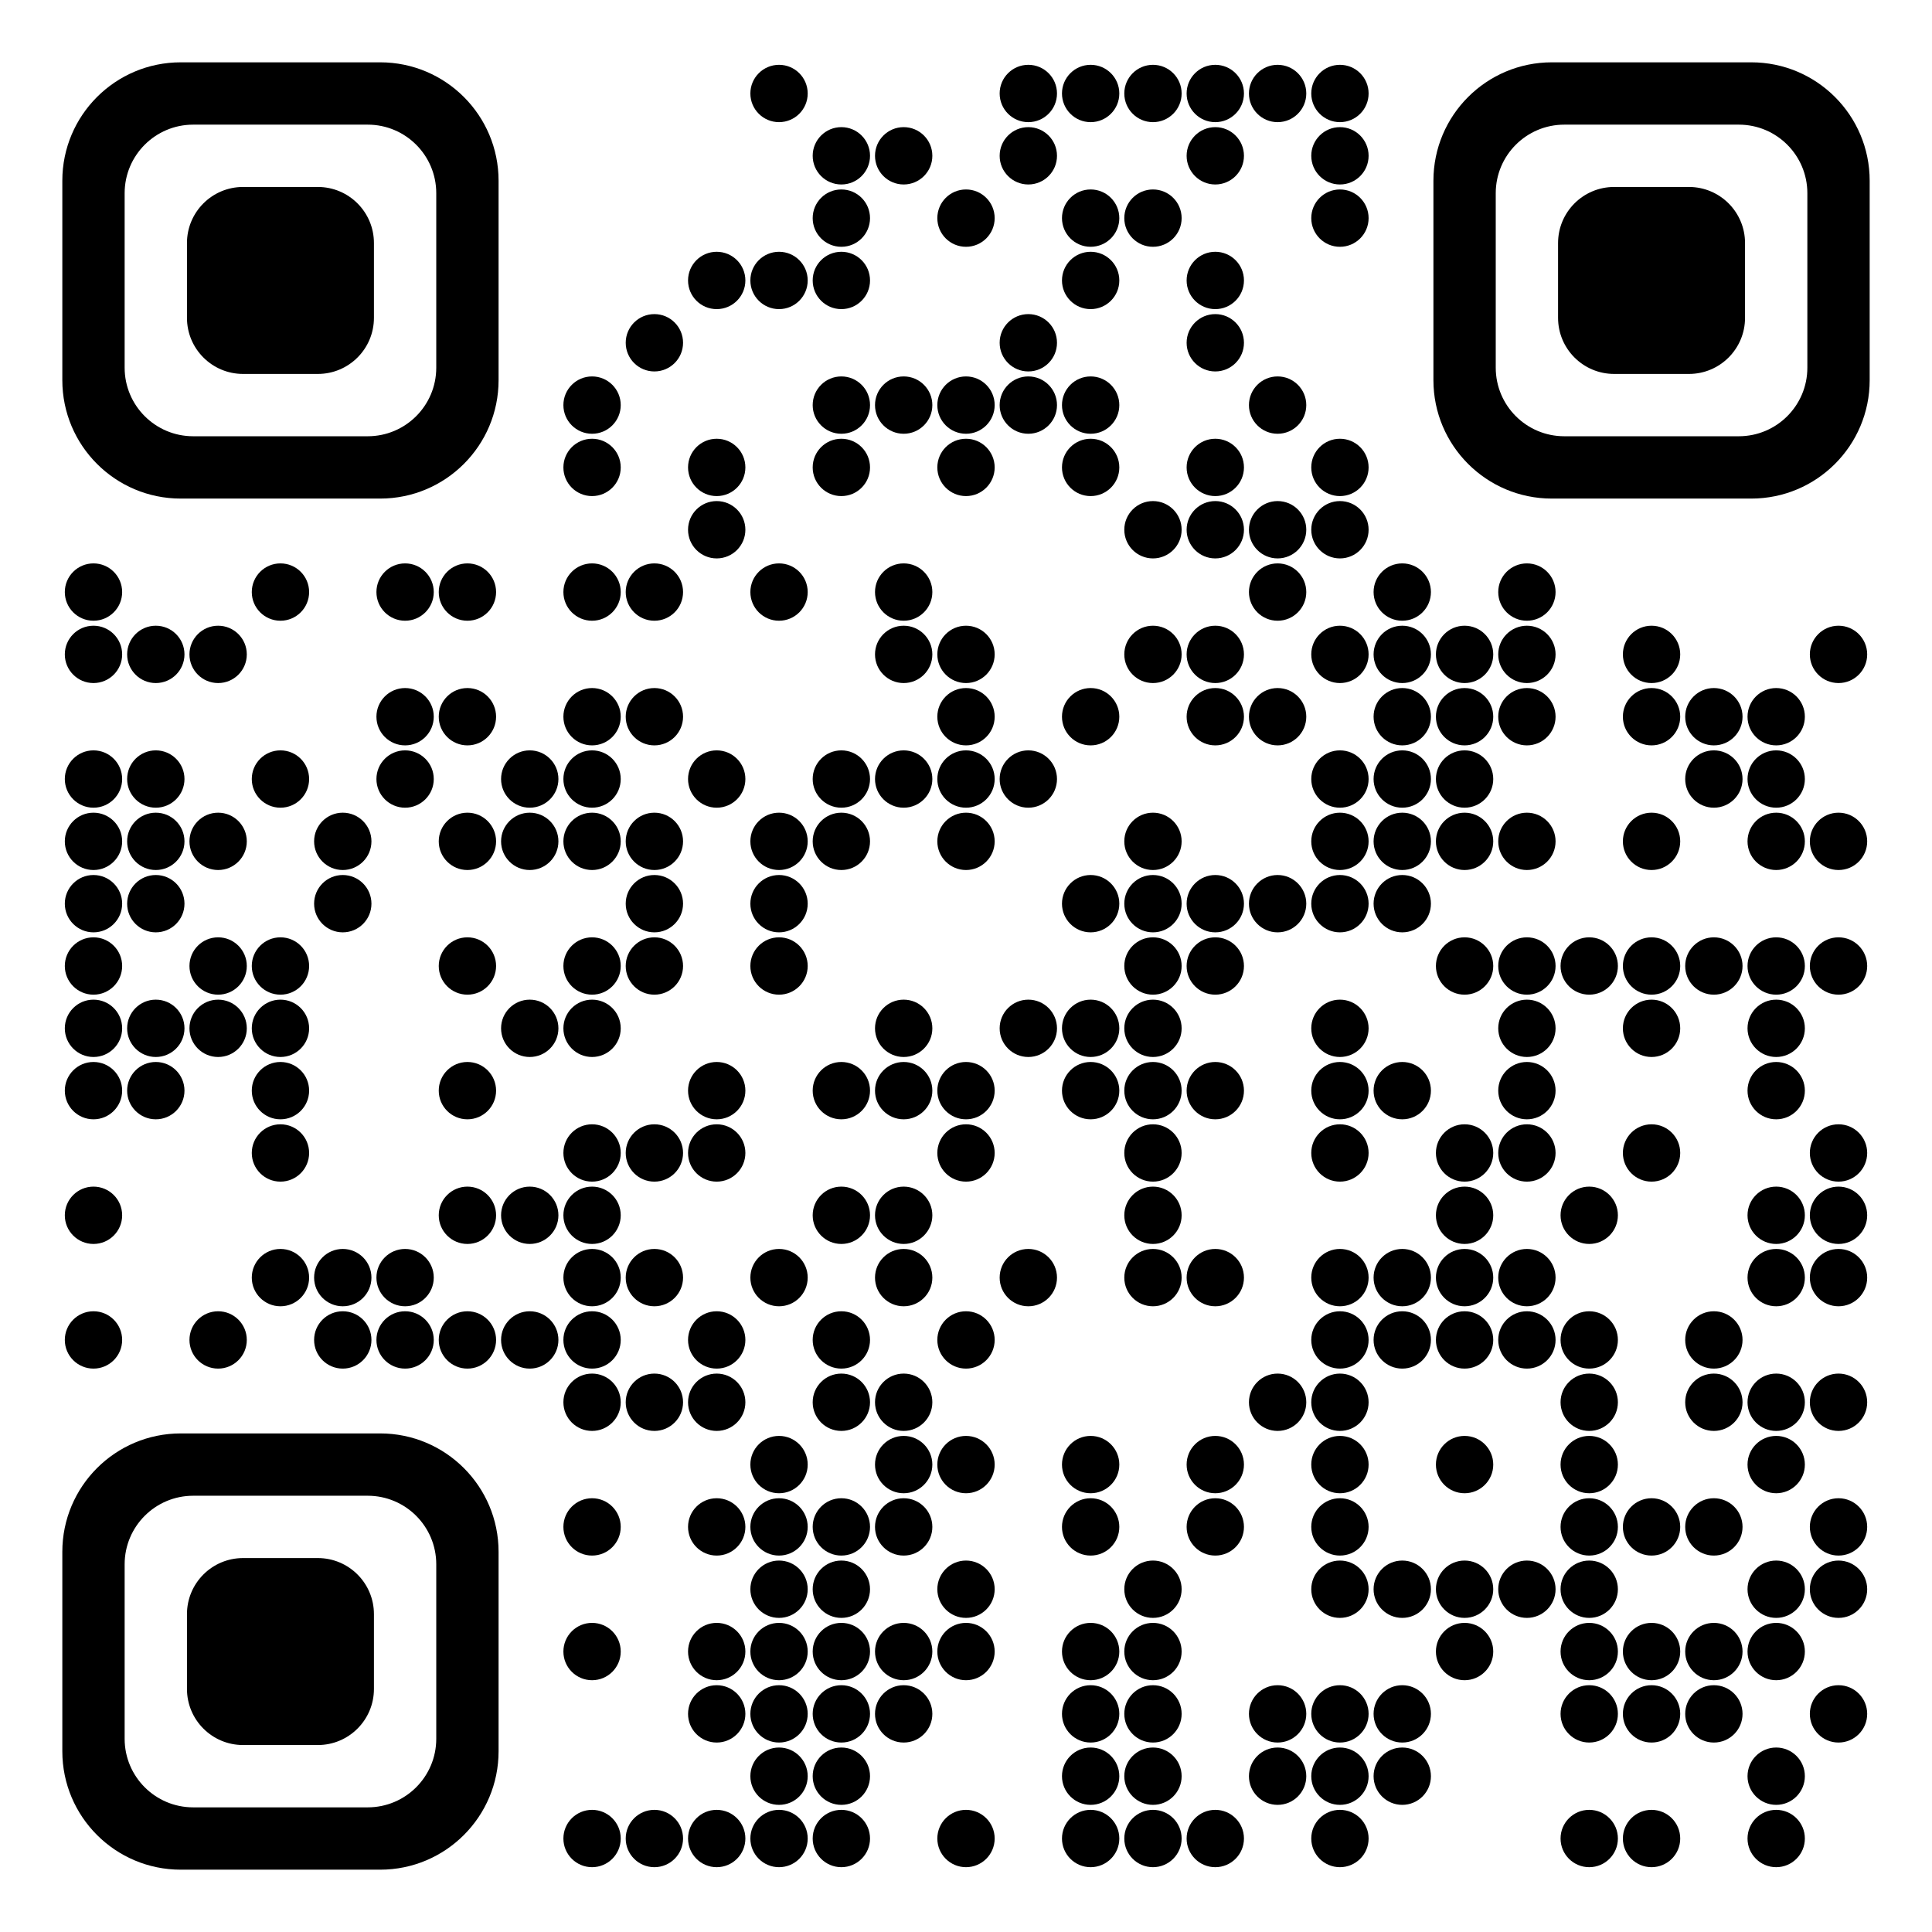
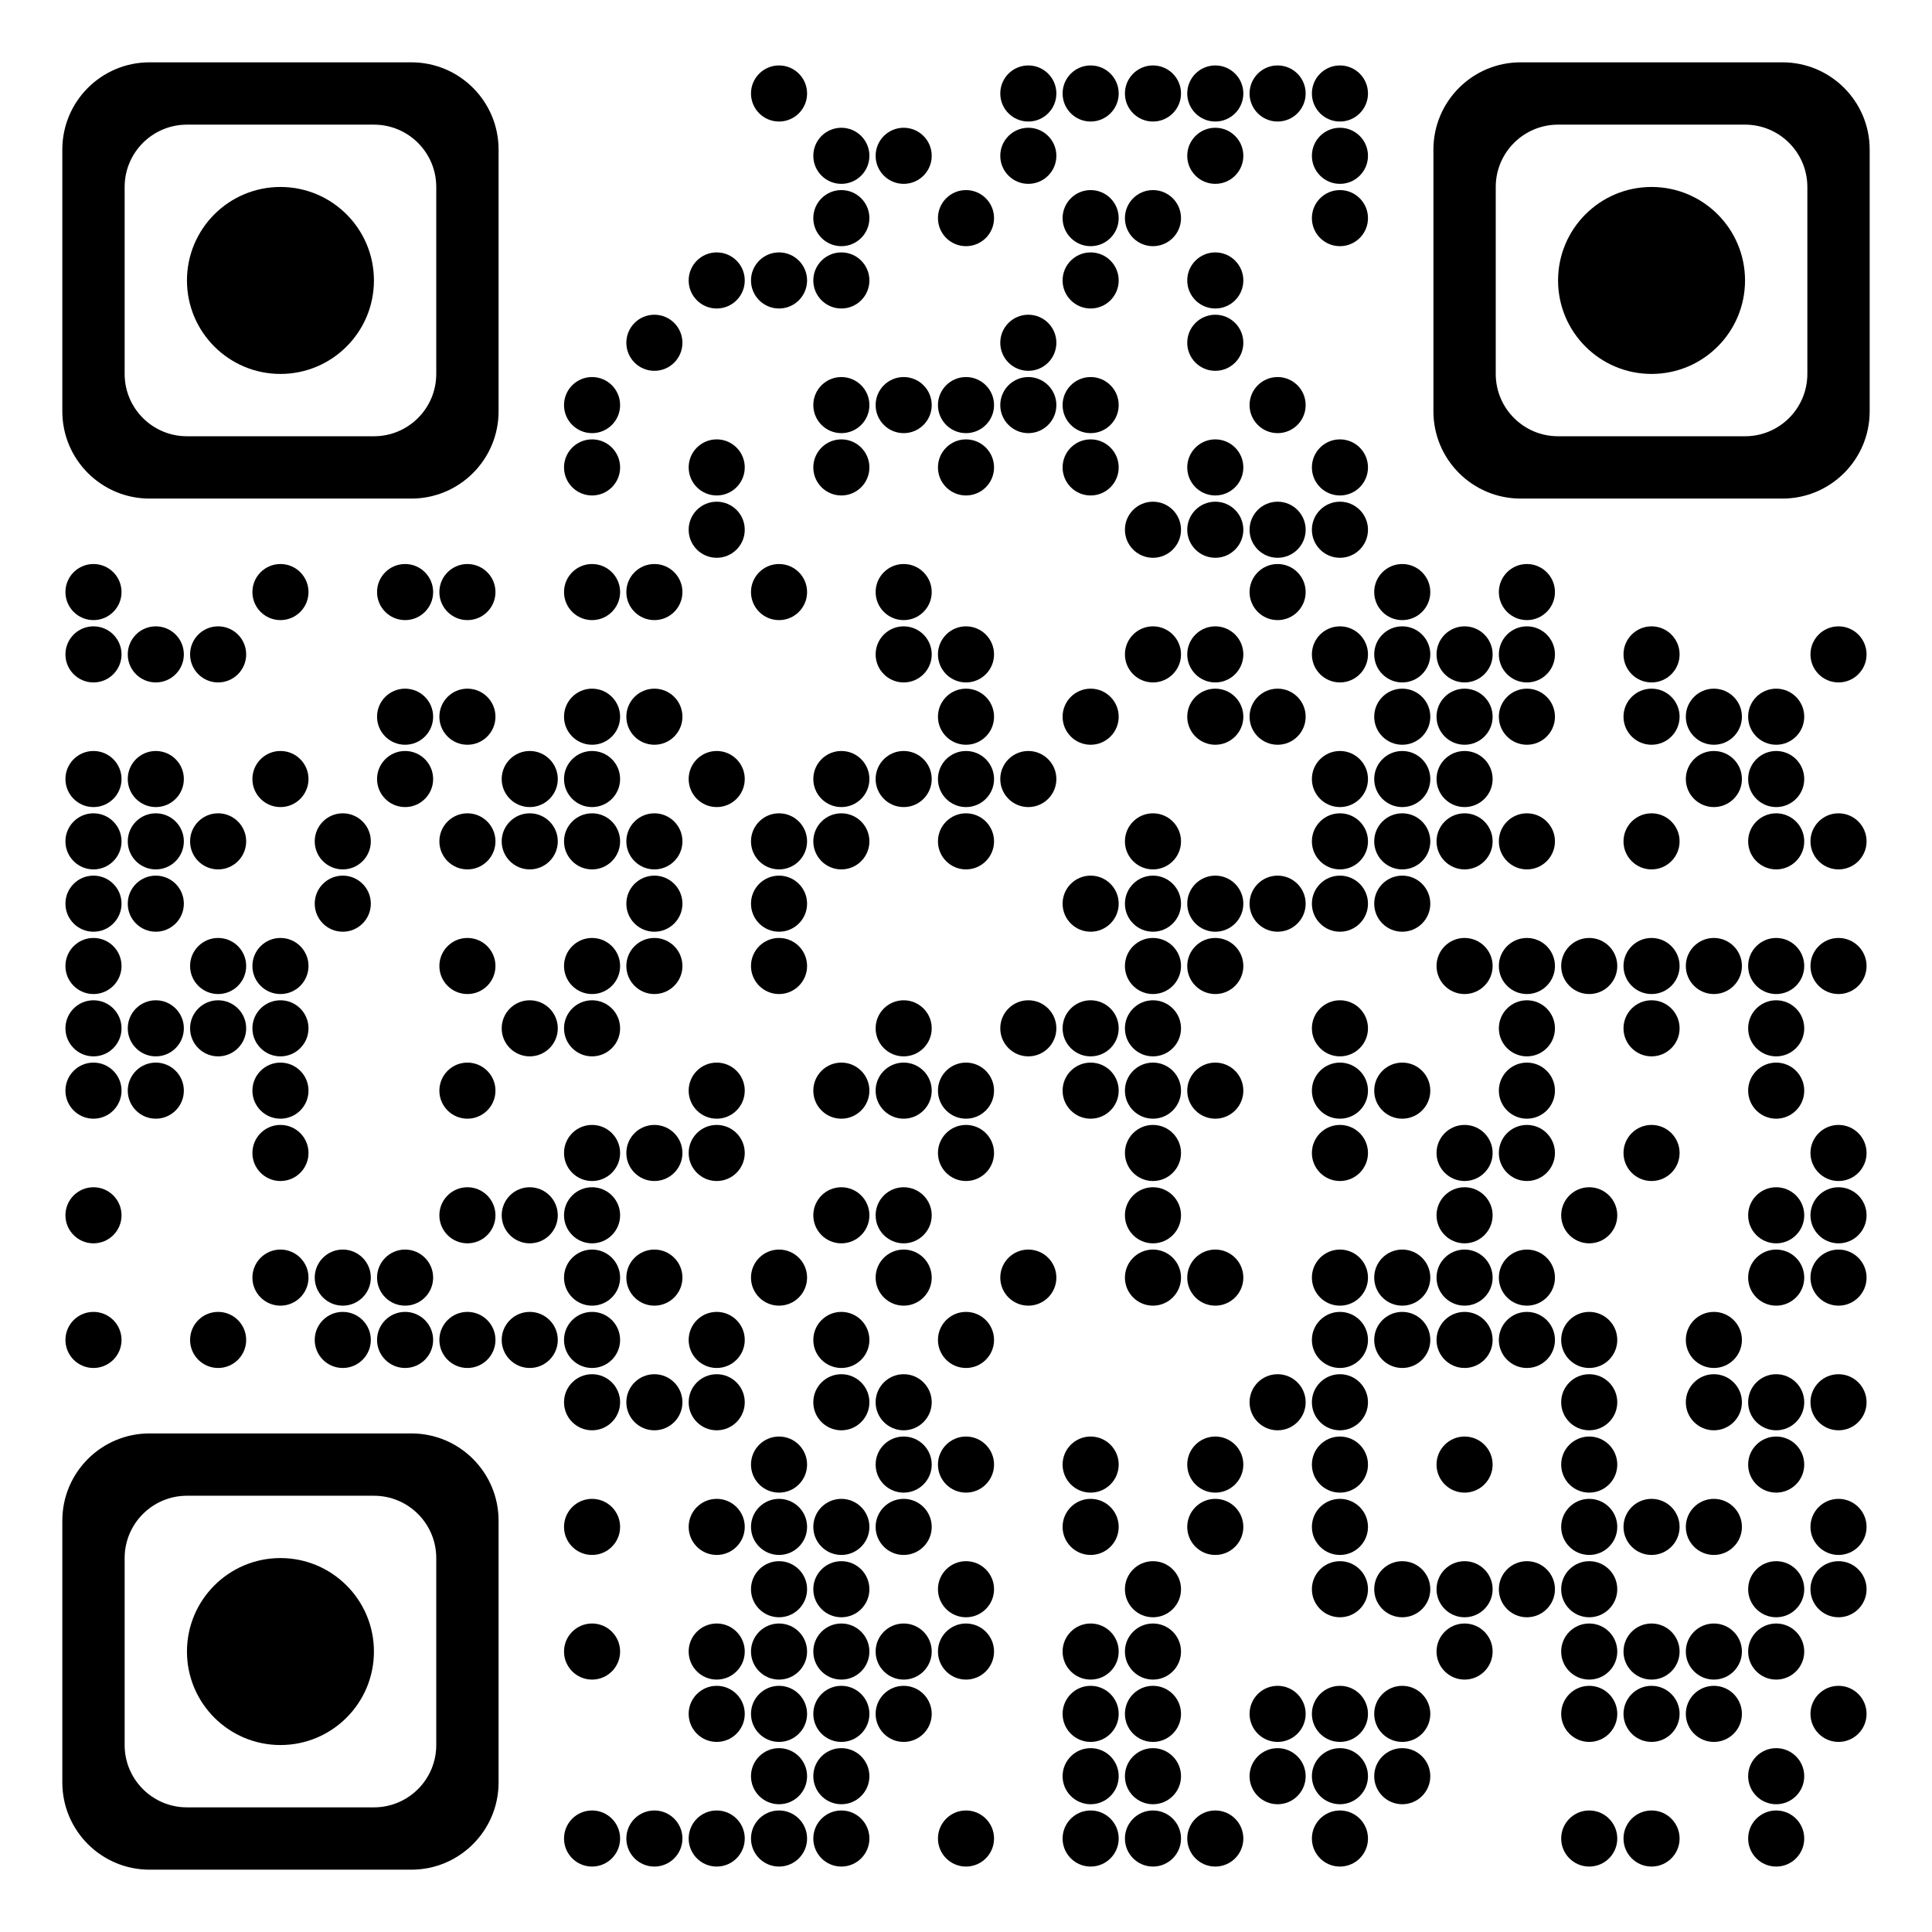
<svg xmlns="http://www.w3.org/2000/svg" viewBox="0 0 31 31">
  <g>
-     <circle cx="12.5" cy="1.5" r=".46" />
-     <circle cx="16.5" cy="1.5" r=".46" />
-     <circle cx="17.5" cy="1.5" r=".46" />
-     <circle cx="18.5" cy="1.5" r=".46" />
-     <circle cx="19.5" cy="1.5" r=".46" />
-     <circle cx="20.5" cy="1.5" r=".46" />
-     <circle cx="21.5" cy="1.5" r=".46" />
-     <circle cx="13.5" cy="2.5" r=".46" />
-     <circle cx="14.5" cy="2.5" r=".46" />
-     <circle cx="16.5" cy="2.5" r=".46" />
-     <circle cx="19.5" cy="2.5" r=".46" />
-     <circle cx="21.5" cy="2.5" r=".46" />
-     <circle cx="13.5" cy="3.5" r=".46" />
-     <circle cx="15.5" cy="3.5" r=".46" />
-     <circle cx="17.5" cy="3.5" r=".46" />
-     <circle cx="18.5" cy="3.5" r=".46" />
-     <circle cx="21.5" cy="3.5" r=".46" />
-     <circle cx="11.5" cy="4.5" r=".46" />
-     <circle cx="12.5" cy="4.5" r=".46" />
-     <circle cx="13.5" cy="4.5" r=".46" />
-     <circle cx="17.5" cy="4.5" r=".46" />
-     <circle cx="19.5" cy="4.5" r=".46" />
-     <circle cx="10.5" cy="5.5" r=".46" />
-     <circle cx="16.5" cy="5.5" r=".46" />
-     <circle cx="19.5" cy="5.5" r=".46" />
-     <circle cx="9.5" cy="6.5" r=".46" />
-     <circle cx="13.5" cy="6.5" r=".46" />
-     <circle cx="14.5" cy="6.5" r=".46" />
-     <circle cx="15.5" cy="6.5" r=".46" />
-     <circle cx="16.5" cy="6.5" r=".46" />
-     <circle cx="17.5" cy="6.5" r=".46" />
-     <circle cx="20.5" cy="6.5" r=".46" />
-     <circle cx="9.5" cy="7.5" r=".46" />
-     <circle cx="11.5" cy="7.5" r=".46" />
-     <circle cx="13.5" cy="7.5" r=".46" />
-     <circle cx="15.5" cy="7.5" r=".46" />
-     <circle cx="17.5" cy="7.5" r=".46" />
-     <circle cx="19.5" cy="7.5" r=".46" />
-     <circle cx="21.5" cy="7.5" r=".46" />
-     <circle cx="11.5" cy="8.5" r=".46" />
-     <circle cx="18.5" cy="8.5" r=".46" />
-     <circle cx="19.5" cy="8.5" r=".46" />
-     <circle cx="20.5" cy="8.5" r=".46" />
-     <circle cx="21.5" cy="8.5" r=".46" />
-     <circle cx="1.5" cy="9.5" r=".46" />
-     <circle cx="4.5" cy="9.5" r=".46" />
-     <circle cx="6.5" cy="9.5" r=".46" />
-     <circle cx="7.5" cy="9.5" r=".46" />
-     <circle cx="9.5" cy="9.5" r=".46" />
-     <circle cx="10.5" cy="9.5" r=".46" />
-     <circle cx="12.5" cy="9.5" r=".46" />
-     <circle cx="14.5" cy="9.5" r=".46" />
-     <circle cx="20.5" cy="9.5" r=".46" />
-     <circle cx="22.5" cy="9.5" r=".46" />
-     <circle cx="24.5" cy="9.5" r=".46" />
-     <circle cx="1.5" cy="10.5" r=".46" />
-     <circle cx="2.5" cy="10.5" r=".46" />
-     <circle cx="3.5" cy="10.5" r=".46" />
-     <circle cx="14.5" cy="10.5" r=".46" />
-     <circle cx="15.5" cy="10.5" r=".46" />
-     <circle cx="18.5" cy="10.5" r=".46" />
-     <circle cx="19.5" cy="10.5" r=".46" />
-     <circle cx="21.5" cy="10.5" r=".46" />
-     <circle cx="22.5" cy="10.5" r=".46" />
-     <circle cx="23.5" cy="10.5" r=".46" />
-     <circle cx="24.5" cy="10.5" r=".46" />
-     <circle cx="26.5" cy="10.5" r=".46" />
-     <circle cx="29.5" cy="10.5" r=".46" />
-     <circle cx="6.5" cy="11.5" r=".46" />
-     <circle cx="7.5" cy="11.5" r=".46" />
-     <circle cx="9.5" cy="11.5" r=".46" />
-     <circle cx="10.5" cy="11.5" r=".46" />
-     <circle cx="15.5" cy="11.5" r=".46" />
-     <circle cx="17.5" cy="11.5" r=".46" />
-     <circle cx="19.5" cy="11.5" r=".46" />
-     <circle cx="20.5" cy="11.5" r=".46" />
-     <circle cx="22.5" cy="11.5" r=".46" />
-     <circle cx="23.5" cy="11.5" r=".46" />
-     <circle cx="24.5" cy="11.5" r=".46" />
-     <circle cx="26.5" cy="11.5" r=".46" />
-     <circle cx="27.5" cy="11.5" r=".46" />
-     <circle cx="28.5" cy="11.5" r=".46" />
-     <circle cx="1.5" cy="12.5" r=".46" />
-     <circle cx="2.5" cy="12.5" r=".46" />
-     <circle cx="4.5" cy="12.5" r=".46" />
-     <circle cx="6.5" cy="12.5" r=".46" />
-     <circle cx="8.5" cy="12.5" r=".46" />
-     <circle cx="9.5" cy="12.5" r=".46" />
-     <circle cx="11.5" cy="12.5" r=".46" />
-     <circle cx="13.5" cy="12.5" r=".46" />
-     <circle cx="14.5" cy="12.5" r=".46" />
-     <circle cx="15.5" cy="12.5" r=".46" />
-     <circle cx="16.5" cy="12.5" r=".46" />
-     <circle cx="21.5" cy="12.5" r=".46" />
-     <circle cx="22.5" cy="12.5" r=".46" />
-     <circle cx="23.5" cy="12.5" r=".46" />
-     <circle cx="27.5" cy="12.5" r=".46" />
-     <circle cx="28.5" cy="12.5" r=".46" />
-     <circle cx="1.5" cy="13.5" r=".46" />
-     <circle cx="2.5" cy="13.5" r=".46" />
-     <circle cx="3.5" cy="13.5" r=".46" />
-     <circle cx="5.5" cy="13.5" r=".46" />
-     <circle cx="7.5" cy="13.5" r=".46" />
-     <circle cx="8.5" cy="13.5" r=".46" />
-     <circle cx="9.5" cy="13.5" r=".46" />
-     <circle cx="10.5" cy="13.5" r=".46" />
-     <circle cx="12.5" cy="13.5" r=".46" />
-     <circle cx="13.5" cy="13.5" r=".46" />
-     <circle cx="15.5" cy="13.5" r=".46" />
-     <circle cx="18.5" cy="13.5" r=".46" />
-     <circle cx="21.5" cy="13.5" r=".46" />
-     <circle cx="22.5" cy="13.5" r=".46" />
-     <circle cx="23.5" cy="13.5" r=".46" />
-     <circle cx="24.5" cy="13.5" r=".46" />
-     <circle cx="26.5" cy="13.5" r=".46" />
-     <circle cx="28.5" cy="13.5" r=".46" />
-     <circle cx="29.5" cy="13.5" r=".46" />
-     <circle cx="1.5" cy="14.5" r=".46" />
-     <circle cx="2.5" cy="14.5" r=".46" />
-     <circle cx="5.5" cy="14.5" r=".46" />
-     <circle cx="10.5" cy="14.5" r=".46" />
-     <circle cx="12.5" cy="14.5" r=".46" />
-     <circle cx="17.5" cy="14.5" r=".46" />
-     <circle cx="18.5" cy="14.5" r=".46" />
-     <circle cx="19.5" cy="14.5" r=".46" />
-     <circle cx="20.5" cy="14.5" r=".46" />
-     <circle cx="21.5" cy="14.5" r=".46" />
-     <circle cx="22.5" cy="14.5" r=".46" />
-     <circle cx="1.5" cy="15.5" r=".46" />
-     <circle cx="3.5" cy="15.5" r=".46" />
-     <circle cx="4.5" cy="15.5" r=".46" />
-     <circle cx="7.5" cy="15.5" r=".46" />
-     <circle cx="9.5" cy="15.5" r=".46" />
-     <circle cx="10.5" cy="15.5" r=".46" />
-     <circle cx="12.5" cy="15.5" r=".46" />
-     <circle cx="18.5" cy="15.5" r=".46" />
-     <circle cx="19.5" cy="15.5" r=".46" />
-     <circle cx="23.5" cy="15.5" r=".46" />
-     <circle cx="24.5" cy="15.5" r=".46" />
-     <circle cx="25.5" cy="15.5" r=".46" />
-     <circle cx="26.5" cy="15.5" r=".46" />
-     <circle cx="27.5" cy="15.5" r=".46" />
-     <circle cx="28.5" cy="15.5" r=".46" />
-     <circle cx="29.5" cy="15.5" r=".46" />
-     <circle cx="1.5" cy="16.5" r=".46" />
-     <circle cx="2.5" cy="16.5" r=".46" />
-     <circle cx="3.5" cy="16.5" r=".46" />
-     <circle cx="4.5" cy="16.5" r=".46" />
-     <circle cx="8.5" cy="16.5" r=".46" />
-     <circle cx="9.5" cy="16.5" r=".46" />
-     <circle cx="14.5" cy="16.5" r=".46" />
-     <circle cx="16.5" cy="16.5" r=".46" />
-     <circle cx="17.5" cy="16.5" r=".46" />
-     <circle cx="18.5" cy="16.5" r=".46" />
-     <circle cx="21.5" cy="16.5" r=".46" />
-     <circle cx="24.5" cy="16.5" r=".46" />
-     <circle cx="26.5" cy="16.5" r=".46" />
-     <circle cx="28.5" cy="16.5" r=".46" />
-     <circle cx="1.5" cy="17.5" r=".46" />
-     <circle cx="2.5" cy="17.5" r=".46" />
-     <circle cx="4.5" cy="17.5" r=".46" />
-     <circle cx="7.5" cy="17.5" r=".46" />
-     <circle cx="11.5" cy="17.5" r=".46" />
-     <circle cx="13.5" cy="17.5" r=".46" />
-     <circle cx="14.5" cy="17.5" r=".46" />
-     <circle cx="15.5" cy="17.5" r=".46" />
-     <circle cx="17.5" cy="17.5" r=".46" />
-     <circle cx="18.5" cy="17.5" r=".46" />
-     <circle cx="19.5" cy="17.5" r=".46" />
-     <circle cx="21.5" cy="17.5" r=".46" />
-     <circle cx="22.5" cy="17.5" r=".46" />
-     <circle cx="24.5" cy="17.5" r=".46" />
-     <circle cx="28.5" cy="17.5" r=".46" />
-     <circle cx="4.5" cy="18.5" r=".46" />
-     <circle cx="9.5" cy="18.5" r=".46" />
-     <circle cx="10.5" cy="18.5" r=".46" />
-     <circle cx="11.5" cy="18.5" r=".46" />
-     <circle cx="15.5" cy="18.5" r=".46" />
-     <circle cx="18.5" cy="18.5" r=".46" />
-     <circle cx="21.5" cy="18.5" r=".46" />
-     <circle cx="23.5" cy="18.5" r=".46" />
-     <circle cx="24.5" cy="18.5" r=".46" />
-     <circle cx="26.5" cy="18.5" r=".46" />
-     <circle cx="29.5" cy="18.5" r=".46" />
-     <circle cx="1.5" cy="19.5" r=".46" />
-     <circle cx="7.5" cy="19.5" r=".46" />
-     <circle cx="8.5" cy="19.5" r=".46" />
-     <circle cx="9.5" cy="19.5" r=".46" />
-     <circle cx="13.5" cy="19.5" r=".46" />
-     <circle cx="14.5" cy="19.5" r=".46" />
-     <circle cx="18.5" cy="19.5" r=".46" />
-     <circle cx="23.5" cy="19.5" r=".46" />
-     <circle cx="25.5" cy="19.5" r=".46" />
-     <circle cx="28.5" cy="19.5" r=".46" />
-     <circle cx="29.5" cy="19.5" r=".46" />
-     <circle cx="4.5" cy="20.5" r=".46" />
-     <circle cx="5.5" cy="20.5" r=".46" />
-     <circle cx="6.5" cy="20.5" r=".46" />
-     <circle cx="9.5" cy="20.5" r=".46" />
-     <circle cx="10.5" cy="20.5" r=".46" />
-     <circle cx="12.5" cy="20.5" r=".46" />
-     <circle cx="14.5" cy="20.5" r=".46" />
-     <circle cx="16.5" cy="20.5" r=".46" />
-     <circle cx="18.5" cy="20.5" r=".46" />
-     <circle cx="19.5" cy="20.5" r=".46" />
-     <circle cx="21.5" cy="20.5" r=".46" />
-     <circle cx="22.5" cy="20.5" r=".46" />
-     <circle cx="23.5" cy="20.5" r=".46" />
-     <circle cx="24.5" cy="20.5" r=".46" />
-     <circle cx="28.5" cy="20.5" r=".46" />
-     <circle cx="29.5" cy="20.5" r=".46" />
-     <circle cx="1.5" cy="21.5" r=".46" />
-     <circle cx="3.5" cy="21.5" r=".46" />
-     <circle cx="5.5" cy="21.5" r=".46" />
-     <circle cx="6.5" cy="21.5" r=".46" />
-     <circle cx="7.5" cy="21.5" r=".46" />
-     <circle cx="8.5" cy="21.5" r=".46" />
-     <circle cx="9.5" cy="21.5" r=".46" />
-     <circle cx="11.5" cy="21.5" r=".46" />
-     <circle cx="13.5" cy="21.5" r=".46" />
-     <circle cx="15.5" cy="21.5" r=".46" />
-     <circle cx="21.5" cy="21.5" r=".46" />
-     <circle cx="22.5" cy="21.5" r=".46" />
-     <circle cx="23.5" cy="21.5" r=".46" />
-     <circle cx="24.5" cy="21.5" r=".46" />
-     <circle cx="25.5" cy="21.5" r=".46" />
-     <circle cx="27.5" cy="21.5" r=".46" />
-     <circle cx="9.5" cy="22.5" r=".46" />
-     <circle cx="10.5" cy="22.5" r=".46" />
-     <circle cx="11.5" cy="22.5" r=".46" />
-     <circle cx="13.5" cy="22.5" r=".46" />
-     <circle cx="14.5" cy="22.5" r=".46" />
-     <circle cx="20.5" cy="22.5" r=".46" />
-     <circle cx="21.5" cy="22.5" r=".46" />
-     <circle cx="25.5" cy="22.5" r=".46" />
-     <circle cx="27.5" cy="22.5" r=".46" />
-     <circle cx="28.5" cy="22.5" r=".46" />
-     <circle cx="29.5" cy="22.5" r=".46" />
-     <circle cx="12.5" cy="23.5" r=".46" />
-     <circle cx="14.5" cy="23.5" r=".46" />
-     <circle cx="15.5" cy="23.5" r=".46" />
-     <circle cx="17.5" cy="23.5" r=".46" />
-     <circle cx="19.5" cy="23.5" r=".46" />
-     <circle cx="21.5" cy="23.5" r=".46" />
-     <circle cx="23.5" cy="23.5" r=".46" />
-     <circle cx="25.5" cy="23.5" r=".46" />
-     <circle cx="28.5" cy="23.5" r=".46" />
-     <circle cx="9.5" cy="24.5" r=".46" />
-     <circle cx="11.5" cy="24.5" r=".46" />
-     <circle cx="12.5" cy="24.5" r=".46" />
-     <circle cx="13.5" cy="24.5" r=".46" />
-     <circle cx="14.5" cy="24.5" r=".46" />
-     <circle cx="17.5" cy="24.5" r=".46" />
-     <circle cx="19.5" cy="24.5" r=".46" />
-     <circle cx="21.5" cy="24.5" r=".46" />
-     <circle cx="25.5" cy="24.5" r=".46" />
-     <circle cx="26.5" cy="24.5" r=".46" />
-     <circle cx="27.5" cy="24.5" r=".46" />
-     <circle cx="29.5" cy="24.5" r=".46" />
-     <circle cx="12.5" cy="25.5" r=".46" />
-     <circle cx="13.5" cy="25.5" r=".46" />
-     <circle cx="15.5" cy="25.5" r=".46" />
-     <circle cx="18.5" cy="25.5" r=".46" />
-     <circle cx="21.5" cy="25.5" r=".46" />
-     <circle cx="22.5" cy="25.5" r=".46" />
-     <circle cx="23.5" cy="25.5" r=".46" />
-     <circle cx="24.5" cy="25.5" r=".46" />
-     <circle cx="25.5" cy="25.5" r=".46" />
-     <circle cx="28.5" cy="25.5" r=".46" />
-     <circle cx="29.5" cy="25.5" r=".46" />
-     <circle cx="9.5" cy="26.5" r=".46" />
-     <circle cx="11.5" cy="26.5" r=".46" />
-     <circle cx="12.5" cy="26.5" r=".46" />
-     <circle cx="13.5" cy="26.5" r=".46" />
-     <circle cx="14.5" cy="26.5" r=".46" />
-     <circle cx="15.5" cy="26.5" r=".46" />
-     <circle cx="17.5" cy="26.5" r=".46" />
-     <circle cx="18.5" cy="26.5" r=".46" />
-     <circle cx="23.5" cy="26.5" r=".46" />
-     <circle cx="25.5" cy="26.5" r=".46" />
-     <circle cx="26.5" cy="26.5" r=".46" />
-     <circle cx="27.5" cy="26.5" r=".46" />
-     <circle cx="28.5" cy="26.5" r=".46" />
-     <circle cx="11.5" cy="27.5" r=".46" />
-     <circle cx="12.5" cy="27.5" r=".46" />
-     <circle cx="13.5" cy="27.5" r=".46" />
-     <circle cx="14.5" cy="27.5" r=".46" />
-     <circle cx="17.5" cy="27.5" r=".46" />
-     <circle cx="18.5" cy="27.5" r=".46" />
-     <circle cx="20.5" cy="27.5" r=".46" />
-     <circle cx="21.5" cy="27.5" r=".46" />
-     <circle cx="22.5" cy="27.5" r=".46" />
-     <circle cx="25.5" cy="27.5" r=".46" />
-     <circle cx="26.5" cy="27.5" r=".46" />
-     <circle cx="27.5" cy="27.5" r=".46" />
-     <circle cx="29.5" cy="27.5" r=".46" />
-     <circle cx="12.5" cy="28.5" r=".46" />
-     <circle cx="13.5" cy="28.5" r=".46" />
-     <circle cx="17.5" cy="28.5" r=".46" />
-     <circle cx="18.5" cy="28.5" r=".46" />
-     <circle cx="20.5" cy="28.5" r=".46" />
-     <circle cx="21.5" cy="28.5" r=".46" />
-     <circle cx="22.5" cy="28.5" r=".46" />
-     <circle cx="28.5" cy="28.5" r=".46" />
-     <circle cx="9.5" cy="29.5" r=".46" />
-     <circle cx="10.5" cy="29.5" r=".46" />
-     <circle cx="11.5" cy="29.5" r=".46" />
-     <circle cx="12.5" cy="29.5" r=".46" />
-     <circle cx="13.5" cy="29.5" r=".46" />
-     <circle cx="15.5" cy="29.5" r=".46" />
-     <circle cx="17.5" cy="29.5" r=".46" />
-     <circle cx="18.5" cy="29.5" r=".46" />
-     <circle cx="19.5" cy="29.5" r=".46" />
-     <circle cx="21.5" cy="29.5" r=".46" />
-     <circle cx="25.5" cy="29.5" r=".46" />
-     <circle cx="26.5" cy="29.5" r=".46" />
-     <circle cx="28.5" cy="29.5" r=".46" />
-     <path fill-rule="evenodd" d="M2.9 1h3.2a1.9 1.9 0 0 1 1.9 1.9v3.2a1.9 1.9 0 0 1 -1.9 1.9h-3.2a1.9 1.9 0 0 1 -1.9 -1.9v-3.2a1.9 1.9 0 0 1 1.9 -1.9zM3.1 2h2.8a1.1 1.1 0 0 1 1.1 1.1v2.8a1.1 1.1 0 0 1 -1.1 1.1h-2.8a1.1 1.1 0 0 1 -1.1 -1.1v-2.8a1.1 1.1 0 0 1 1.1 -1.1z" />
-     <rect x="3" y="3" width="3" height="3" rx=".9" />
-     <path fill-rule="evenodd" d="M24.9 1h3.2a1.9 1.9 0 0 1 1.9 1.9v3.2a1.9 1.9 0 0 1 -1.9 1.9h-3.2a1.9 1.9 0 0 1 -1.9 -1.9v-3.2a1.9 1.9 0 0 1 1.9 -1.9zM25.1 2h2.8a1.1 1.1 0 0 1 1.1 1.1v2.8a1.1 1.1 0 0 1 -1.1 1.1h-2.8a1.1 1.1 0 0 1 -1.1 -1.1v-2.8a1.1 1.1 0 0 1 1.1 -1.1z" />
-     <rect x="25" y="3" width="3" height="3" rx=".9" />
-     <path fill-rule="evenodd" d="M2.9 23h3.2a1.9 1.9 0 0 1 1.9 1.9v3.2a1.9 1.9 0 0 1 -1.9 1.9h-3.2a1.9 1.9 0 0 1 -1.9 -1.9v-3.2a1.9 1.9 0 0 1 1.9 -1.9zM3.1 24h2.8a1.1 1.1 0 0 1 1.1 1.1v2.8a1.1 1.1 0 0 1 -1.1 1.1h-2.8a1.1 1.1 0 0 1 -1.1 -1.1v-2.8a1.1 1.1 0 0 1 1.1 -1.1z" />
-     <rect x="3" y="25" width="3" height="3" rx=".9" />
+     <circle cx="12.5" cy="1.5" r=".45" />
+     <circle cx="16.5" cy="1.5" r=".45" />
+     <circle cx="17.5" cy="1.5" r=".45" />
+     <circle cx="18.5" cy="1.5" r=".45" />
+     <circle cx="19.5" cy="1.5" r=".45" />
+     <circle cx="20.5" cy="1.5" r=".45" />
+     <circle cx="21.5" cy="1.5" r=".45" />
+     <circle cx="13.5" cy="2.5" r=".45" />
+     <circle cx="14.5" cy="2.5" r=".45" />
+     <circle cx="16.5" cy="2.5" r=".45" />
+     <circle cx="19.5" cy="2.5" r=".45" />
+     <circle cx="21.5" cy="2.5" r=".45" />
+     <circle cx="13.5" cy="3.5" r=".45" />
+     <circle cx="15.5" cy="3.5" r=".45" />
+     <circle cx="17.5" cy="3.5" r=".45" />
+     <circle cx="18.5" cy="3.5" r=".45" />
+     <circle cx="21.5" cy="3.5" r=".45" />
+     <circle cx="11.5" cy="4.5" r=".45" />
+     <circle cx="12.5" cy="4.5" r=".45" />
+     <circle cx="13.5" cy="4.5" r=".45" />
+     <circle cx="17.5" cy="4.5" r=".45" />
+     <circle cx="19.5" cy="4.5" r=".45" />
+     <circle cx="10.5" cy="5.5" r=".45" />
+     <circle cx="16.5" cy="5.5" r=".45" />
+     <circle cx="19.5" cy="5.5" r=".45" />
+     <circle cx="9.5" cy="6.5" r=".45" />
+     <circle cx="13.5" cy="6.5" r=".45" />
+     <circle cx="14.5" cy="6.5" r=".45" />
+     <circle cx="15.5" cy="6.5" r=".45" />
+     <circle cx="16.5" cy="6.5" r=".45" />
+     <circle cx="17.5" cy="6.5" r=".45" />
+     <circle cx="20.5" cy="6.5" r=".45" />
+     <circle cx="9.5" cy="7.5" r=".45" />
+     <circle cx="11.5" cy="7.5" r=".45" />
+     <circle cx="13.5" cy="7.5" r=".45" />
+     <circle cx="15.5" cy="7.5" r=".45" />
+     <circle cx="17.5" cy="7.5" r=".45" />
+     <circle cx="19.5" cy="7.5" r=".45" />
+     <circle cx="21.5" cy="7.5" r=".45" />
+     <circle cx="11.5" cy="8.5" r=".45" />
+     <circle cx="18.5" cy="8.5" r=".45" />
+     <circle cx="19.5" cy="8.5" r=".45" />
+     <circle cx="20.5" cy="8.5" r=".45" />
+     <circle cx="21.5" cy="8.5" r=".45" />
+     <circle cx="1.5" cy="9.5" r=".45" />
+     <circle cx="4.5" cy="9.5" r=".45" />
+     <circle cx="6.5" cy="9.5" r=".45" />
+     <circle cx="7.5" cy="9.5" r=".45" />
+     <circle cx="9.5" cy="9.5" r=".45" />
+     <circle cx="10.5" cy="9.5" r=".45" />
+     <circle cx="12.5" cy="9.5" r=".45" />
+     <circle cx="14.5" cy="9.5" r=".45" />
+     <circle cx="20.5" cy="9.5" r=".45" />
+     <circle cx="22.5" cy="9.5" r=".45" />
+     <circle cx="24.5" cy="9.5" r=".45" />
+     <circle cx="1.5" cy="10.5" r=".45" />
+     <circle cx="2.5" cy="10.5" r=".45" />
+     <circle cx="3.5" cy="10.5" r=".45" />
+     <circle cx="14.5" cy="10.5" r=".45" />
+     <circle cx="15.5" cy="10.5" r=".45" />
+     <circle cx="18.5" cy="10.5" r=".45" />
+     <circle cx="19.5" cy="10.5" r=".45" />
+     <circle cx="21.5" cy="10.5" r=".45" />
+     <circle cx="22.5" cy="10.5" r=".45" />
+     <circle cx="23.5" cy="10.5" r=".45" />
+     <circle cx="24.5" cy="10.5" r=".45" />
+     <circle cx="26.5" cy="10.5" r=".45" />
+     <circle cx="29.5" cy="10.5" r=".45" />
+     <circle cx="6.5" cy="11.5" r=".45" />
+     <circle cx="7.5" cy="11.5" r=".45" />
+     <circle cx="9.5" cy="11.5" r=".45" />
+     <circle cx="10.5" cy="11.5" r=".45" />
+     <circle cx="15.5" cy="11.5" r=".45" />
+     <circle cx="17.5" cy="11.5" r=".45" />
+     <circle cx="19.5" cy="11.5" r=".45" />
+     <circle cx="20.5" cy="11.5" r=".45" />
+     <circle cx="22.5" cy="11.5" r=".45" />
+     <circle cx="23.5" cy="11.5" r=".45" />
+     <circle cx="24.5" cy="11.5" r=".45" />
+     <circle cx="26.5" cy="11.5" r=".45" />
+     <circle cx="27.5" cy="11.5" r=".45" />
+     <circle cx="28.5" cy="11.5" r=".45" />
+     <circle cx="1.5" cy="12.5" r=".45" />
+     <circle cx="2.5" cy="12.5" r=".45" />
+     <circle cx="4.5" cy="12.5" r=".45" />
+     <circle cx="6.5" cy="12.5" r=".45" />
+     <circle cx="8.5" cy="12.5" r=".45" />
+     <circle cx="9.5" cy="12.5" r=".45" />
+     <circle cx="11.5" cy="12.5" r=".45" />
+     <circle cx="13.5" cy="12.5" r=".45" />
+     <circle cx="14.5" cy="12.5" r=".45" />
+     <circle cx="15.5" cy="12.5" r=".45" />
+     <circle cx="16.5" cy="12.5" r=".45" />
+     <circle cx="21.5" cy="12.5" r=".45" />
+     <circle cx="22.5" cy="12.5" r=".45" />
+     <circle cx="23.5" cy="12.5" r=".45" />
+     <circle cx="27.5" cy="12.5" r=".45" />
+     <circle cx="28.5" cy="12.5" r=".45" />
+     <circle cx="1.5" cy="13.5" r=".45" />
+     <circle cx="2.5" cy="13.5" r=".45" />
+     <circle cx="3.5" cy="13.5" r=".45" />
+     <circle cx="5.5" cy="13.5" r=".45" />
+     <circle cx="7.5" cy="13.5" r=".45" />
+     <circle cx="8.5" cy="13.5" r=".45" />
+     <circle cx="9.5" cy="13.5" r=".45" />
+     <circle cx="10.5" cy="13.5" r=".45" />
+     <circle cx="12.5" cy="13.5" r=".45" />
+     <circle cx="13.5" cy="13.5" r=".45" />
+     <circle cx="15.5" cy="13.5" r=".45" />
+     <circle cx="18.5" cy="13.5" r=".45" />
+     <circle cx="21.5" cy="13.5" r=".45" />
+     <circle cx="22.5" cy="13.5" r=".45" />
+     <circle cx="23.5" cy="13.5" r=".45" />
+     <circle cx="24.5" cy="13.5" r=".45" />
+     <circle cx="26.5" cy="13.5" r=".45" />
+     <circle cx="28.5" cy="13.5" r=".45" />
+     <circle cx="29.5" cy="13.5" r=".45" />
+     <circle cx="1.5" cy="14.5" r=".45" />
+     <circle cx="2.5" cy="14.5" r=".45" />
+     <circle cx="5.5" cy="14.5" r=".45" />
+     <circle cx="10.5" cy="14.5" r=".45" />
+     <circle cx="12.5" cy="14.5" r=".45" />
+     <circle cx="17.5" cy="14.5" r=".45" />
+     <circle cx="18.5" cy="14.5" r=".45" />
+     <circle cx="19.5" cy="14.5" r=".45" />
+     <circle cx="20.5" cy="14.5" r=".45" />
+     <circle cx="21.5" cy="14.5" r=".45" />
+     <circle cx="22.5" cy="14.5" r=".45" />
+     <circle cx="1.5" cy="15.5" r=".45" />
+     <circle cx="3.5" cy="15.5" r=".45" />
+     <circle cx="4.5" cy="15.5" r=".45" />
+     <circle cx="7.5" cy="15.5" r=".45" />
+     <circle cx="9.5" cy="15.5" r=".45" />
+     <circle cx="10.5" cy="15.5" r=".45" />
+     <circle cx="12.5" cy="15.5" r=".45" />
+     <circle cx="18.5" cy="15.5" r=".45" />
+     <circle cx="19.5" cy="15.5" r=".45" />
+     <circle cx="23.5" cy="15.5" r=".45" />
+     <circle cx="24.5" cy="15.5" r=".45" />
+     <circle cx="25.5" cy="15.5" r=".45" />
+     <circle cx="26.5" cy="15.5" r=".45" />
+     <circle cx="27.5" cy="15.5" r=".45" />
+     <circle cx="28.5" cy="15.5" r=".45" />
+     <circle cx="29.5" cy="15.5" r=".45" />
+     <circle cx="1.5" cy="16.5" r=".45" />
+     <circle cx="2.5" cy="16.5" r=".45" />
+     <circle cx="3.5" cy="16.5" r=".45" />
+     <circle cx="4.5" cy="16.5" r=".45" />
+     <circle cx="8.5" cy="16.5" r=".45" />
+     <circle cx="9.5" cy="16.5" r=".45" />
+     <circle cx="14.5" cy="16.5" r=".45" />
+     <circle cx="16.5" cy="16.5" r=".45" />
+     <circle cx="17.5" cy="16.5" r=".45" />
+     <circle cx="18.5" cy="16.5" r=".45" />
+     <circle cx="21.5" cy="16.5" r=".45" />
+     <circle cx="24.5" cy="16.5" r=".45" />
+     <circle cx="26.5" cy="16.5" r=".45" />
+     <circle cx="28.5" cy="16.5" r=".45" />
+     <circle cx="1.5" cy="17.5" r=".45" />
+     <circle cx="2.5" cy="17.5" r=".45" />
+     <circle cx="4.5" cy="17.5" r=".45" />
+     <circle cx="7.5" cy="17.5" r=".45" />
+     <circle cx="11.5" cy="17.5" r=".45" />
+     <circle cx="13.5" cy="17.5" r=".45" />
+     <circle cx="14.5" cy="17.5" r=".45" />
+     <circle cx="15.5" cy="17.5" r=".45" />
+     <circle cx="17.5" cy="17.5" r=".45" />
+     <circle cx="18.5" cy="17.5" r=".45" />
+     <circle cx="19.5" cy="17.5" r=".45" />
+     <circle cx="21.5" cy="17.5" r=".45" />
+     <circle cx="22.5" cy="17.5" r=".45" />
+     <circle cx="24.5" cy="17.5" r=".45" />
+     <circle cx="28.5" cy="17.5" r=".45" />
+     <circle cx="4.5" cy="18.5" r=".45" />
+     <circle cx="9.5" cy="18.5" r=".45" />
+     <circle cx="10.5" cy="18.5" r=".45" />
+     <circle cx="11.5" cy="18.5" r=".45" />
+     <circle cx="15.5" cy="18.5" r=".45" />
+     <circle cx="18.5" cy="18.5" r=".45" />
+     <circle cx="21.5" cy="18.5" r=".45" />
+     <circle cx="23.5" cy="18.5" r=".45" />
+     <circle cx="24.5" cy="18.5" r=".45" />
+     <circle cx="26.5" cy="18.5" r=".45" />
+     <circle cx="29.5" cy="18.5" r=".45" />
+     <circle cx="1.5" cy="19.5" r=".45" />
+     <circle cx="7.5" cy="19.5" r=".45" />
+     <circle cx="8.5" cy="19.5" r=".45" />
+     <circle cx="9.5" cy="19.5" r=".45" />
+     <circle cx="13.5" cy="19.5" r=".45" />
+     <circle cx="14.5" cy="19.5" r=".45" />
+     <circle cx="18.5" cy="19.5" r=".45" />
+     <circle cx="23.5" cy="19.5" r=".45" />
+     <circle cx="25.5" cy="19.5" r=".45" />
+     <circle cx="28.5" cy="19.5" r=".45" />
+     <circle cx="29.5" cy="19.5" r=".45" />
+     <circle cx="4.5" cy="20.5" r=".45" />
+     <circle cx="5.5" cy="20.5" r=".45" />
+     <circle cx="6.5" cy="20.5" r=".45" />
+     <circle cx="9.5" cy="20.5" r=".45" />
+     <circle cx="10.5" cy="20.5" r=".45" />
+     <circle cx="12.5" cy="20.5" r=".45" />
+     <circle cx="14.5" cy="20.5" r=".45" />
+     <circle cx="16.5" cy="20.5" r=".45" />
+     <circle cx="18.5" cy="20.5" r=".45" />
+     <circle cx="19.5" cy="20.5" r=".45" />
+     <circle cx="21.5" cy="20.5" r=".45" />
+     <circle cx="22.5" cy="20.5" r=".45" />
+     <circle cx="23.5" cy="20.5" r=".45" />
+     <circle cx="24.5" cy="20.5" r=".45" />
+     <circle cx="28.5" cy="20.5" r=".45" />
+     <circle cx="29.5" cy="20.5" r=".45" />
+     <circle cx="1.5" cy="21.5" r=".45" />
+     <circle cx="3.5" cy="21.5" r=".45" />
+     <circle cx="5.5" cy="21.5" r=".45" />
+     <circle cx="6.5" cy="21.5" r=".45" />
+     <circle cx="7.5" cy="21.5" r=".45" />
+     <circle cx="8.5" cy="21.5" r=".45" />
+     <circle cx="9.5" cy="21.5" r=".45" />
+     <circle cx="11.5" cy="21.5" r=".45" />
+     <circle cx="13.5" cy="21.5" r=".45" />
+     <circle cx="15.5" cy="21.5" r=".45" />
+     <circle cx="21.5" cy="21.5" r=".45" />
+     <circle cx="22.5" cy="21.5" r=".45" />
+     <circle cx="23.5" cy="21.5" r=".45" />
+     <circle cx="24.5" cy="21.5" r=".45" />
+     <circle cx="25.5" cy="21.5" r=".45" />
+     <circle cx="27.5" cy="21.5" r=".45" />
+     <circle cx="9.5" cy="22.5" r=".45" />
+     <circle cx="10.5" cy="22.5" r=".45" />
+     <circle cx="11.5" cy="22.5" r=".45" />
+     <circle cx="13.5" cy="22.5" r=".45" />
+     <circle cx="14.5" cy="22.5" r=".45" />
+     <circle cx="20.5" cy="22.5" r=".45" />
+     <circle cx="21.5" cy="22.5" r=".45" />
+     <circle cx="25.5" cy="22.5" r=".45" />
+     <circle cx="27.5" cy="22.5" r=".45" />
+     <circle cx="28.5" cy="22.5" r=".45" />
+     <circle cx="29.5" cy="22.5" r=".45" />
+     <circle cx="12.5" cy="23.5" r=".45" />
+     <circle cx="14.5" cy="23.5" r=".45" />
+     <circle cx="15.5" cy="23.5" r=".45" />
+     <circle cx="17.5" cy="23.5" r=".45" />
+     <circle cx="19.5" cy="23.5" r=".45" />
+     <circle cx="21.5" cy="23.5" r=".45" />
+     <circle cx="23.5" cy="23.5" r=".45" />
+     <circle cx="25.5" cy="23.5" r=".45" />
+     <circle cx="28.5" cy="23.5" r=".45" />
+     <circle cx="9.5" cy="24.5" r=".45" />
+     <circle cx="11.5" cy="24.5" r=".45" />
+     <circle cx="12.5" cy="24.5" r=".45" />
+     <circle cx="13.5" cy="24.5" r=".45" />
+     <circle cx="14.5" cy="24.5" r=".45" />
+     <circle cx="17.5" cy="24.5" r=".45" />
+     <circle cx="19.5" cy="24.5" r=".45" />
+     <circle cx="21.5" cy="24.5" r=".45" />
+     <circle cx="25.5" cy="24.5" r=".45" />
+     <circle cx="26.5" cy="24.5" r=".45" />
+     <circle cx="27.5" cy="24.5" r=".45" />
+     <circle cx="29.5" cy="24.5" r=".45" />
+     <circle cx="12.5" cy="25.5" r=".45" />
+     <circle cx="13.5" cy="25.5" r=".45" />
+     <circle cx="15.5" cy="25.5" r=".45" />
+     <circle cx="18.5" cy="25.5" r=".45" />
+     <circle cx="21.5" cy="25.5" r=".45" />
+     <circle cx="22.5" cy="25.5" r=".45" />
+     <circle cx="23.5" cy="25.5" r=".45" />
+     <circle cx="24.5" cy="25.5" r=".45" />
+     <circle cx="25.5" cy="25.5" r=".45" />
+     <circle cx="28.5" cy="25.5" r=".45" />
+     <circle cx="29.5" cy="25.5" r=".45" />
+     <circle cx="9.5" cy="26.5" r=".45" />
+     <circle cx="11.5" cy="26.5" r=".45" />
+     <circle cx="12.5" cy="26.5" r=".45" />
+     <circle cx="13.5" cy="26.5" r=".45" />
+     <circle cx="14.5" cy="26.5" r=".45" />
+     <circle cx="15.5" cy="26.5" r=".45" />
+     <circle cx="17.5" cy="26.5" r=".45" />
+     <circle cx="18.5" cy="26.5" r=".45" />
+     <circle cx="23.5" cy="26.5" r=".45" />
+     <circle cx="25.5" cy="26.5" r=".45" />
+     <circle cx="26.5" cy="26.5" r=".45" />
+     <circle cx="27.5" cy="26.5" r=".45" />
+     <circle cx="28.5" cy="26.5" r=".45" />
+     <circle cx="11.5" cy="27.5" r=".45" />
+     <circle cx="12.5" cy="27.5" r=".45" />
+     <circle cx="13.5" cy="27.5" r=".45" />
+     <circle cx="14.5" cy="27.5" r=".45" />
+     <circle cx="17.5" cy="27.5" r=".45" />
+     <circle cx="18.5" cy="27.5" r=".45" />
+     <circle cx="20.5" cy="27.5" r=".45" />
+     <circle cx="21.5" cy="27.5" r=".45" />
+     <circle cx="22.5" cy="27.5" r=".45" />
+     <circle cx="25.5" cy="27.5" r=".45" />
+     <circle cx="26.5" cy="27.5" r=".45" />
+     <circle cx="27.5" cy="27.5" r=".45" />
+     <circle cx="29.5" cy="27.5" r=".45" />
+     <circle cx="12.5" cy="28.5" r=".45" />
+     <circle cx="13.5" cy="28.5" r=".45" />
+     <circle cx="17.5" cy="28.5" r=".45" />
+     <circle cx="18.5" cy="28.5" r=".45" />
+     <circle cx="20.5" cy="28.5" r=".45" />
+     <circle cx="21.5" cy="28.5" r=".45" />
+     <circle cx="22.5" cy="28.5" r=".45" />
+     <circle cx="28.5" cy="28.5" r=".45" />
+     <circle cx="9.5" cy="29.5" r=".45" />
+     <circle cx="10.5" cy="29.5" r=".45" />
+     <circle cx="11.5" cy="29.5" r=".45" />
+     <circle cx="12.5" cy="29.5" r=".45" />
+     <circle cx="13.5" cy="29.5" r=".45" />
+     <circle cx="15.5" cy="29.5" r=".45" />
+     <circle cx="17.5" cy="29.5" r=".45" />
+     <circle cx="18.5" cy="29.5" r=".45" />
+     <circle cx="19.5" cy="29.5" r=".45" />
+     <circle cx="21.5" cy="29.5" r=".45" />
+     <circle cx="25.5" cy="29.5" r=".45" />
+     <circle cx="26.5" cy="29.5" r=".45" />
+     <circle cx="28.5" cy="29.5" r=".45" />
+     <path fill-rule="evenodd" d="M2.4 1h4.2a1.4 1.4 0 0 1 1.4 1.4v4.2a1.4 1.4 0 0 1 -1.4 1.4h-4.2a1.4 1.4 0 0 1 -1.4 -1.4v-4.2a1.4 1.4 0 0 1 1.4 -1.4zM3 2h3a1 1 0 0 1 1 1v3a1 1 0 0 1 -1 1h-3a1 1 0 0 1 -1 -1v-3a1 1 0 0 1 1 -1z" />
+     <circle cx="4.5" cy="4.5" r="1.5" />
+     <path fill-rule="evenodd" d="M24.4 1h4.2a1.4 1.4 0 0 1 1.4 1.4v4.2a1.4 1.4 0 0 1 -1.4 1.4h-4.2a1.4 1.4 0 0 1 -1.4 -1.4v-4.2a1.4 1.4 0 0 1 1.4 -1.4zM25 2h3a1 1 0 0 1 1 1v3a1 1 0 0 1 -1 1h-3a1 1 0 0 1 -1 -1v-3a1 1 0 0 1 1 -1z" />
+     <circle cx="26.5" cy="4.5" r="1.5" />
+     <path fill-rule="evenodd" d="M2.4 23h4.2a1.4 1.4 0 0 1 1.4 1.4v4.2a1.4 1.4 0 0 1 -1.4 1.4h-4.2a1.4 1.4 0 0 1 -1.4 -1.4v-4.2a1.4 1.4 0 0 1 1.4 -1.4zM3 24h3a1 1 0 0 1 1 1v3a1 1 0 0 1 -1 1h-3a1 1 0 0 1 -1 -1v-3a1 1 0 0 1 1 -1z" />
+     <circle cx="4.5" cy="26.5" r="1.5" />
  </g>
</svg>
